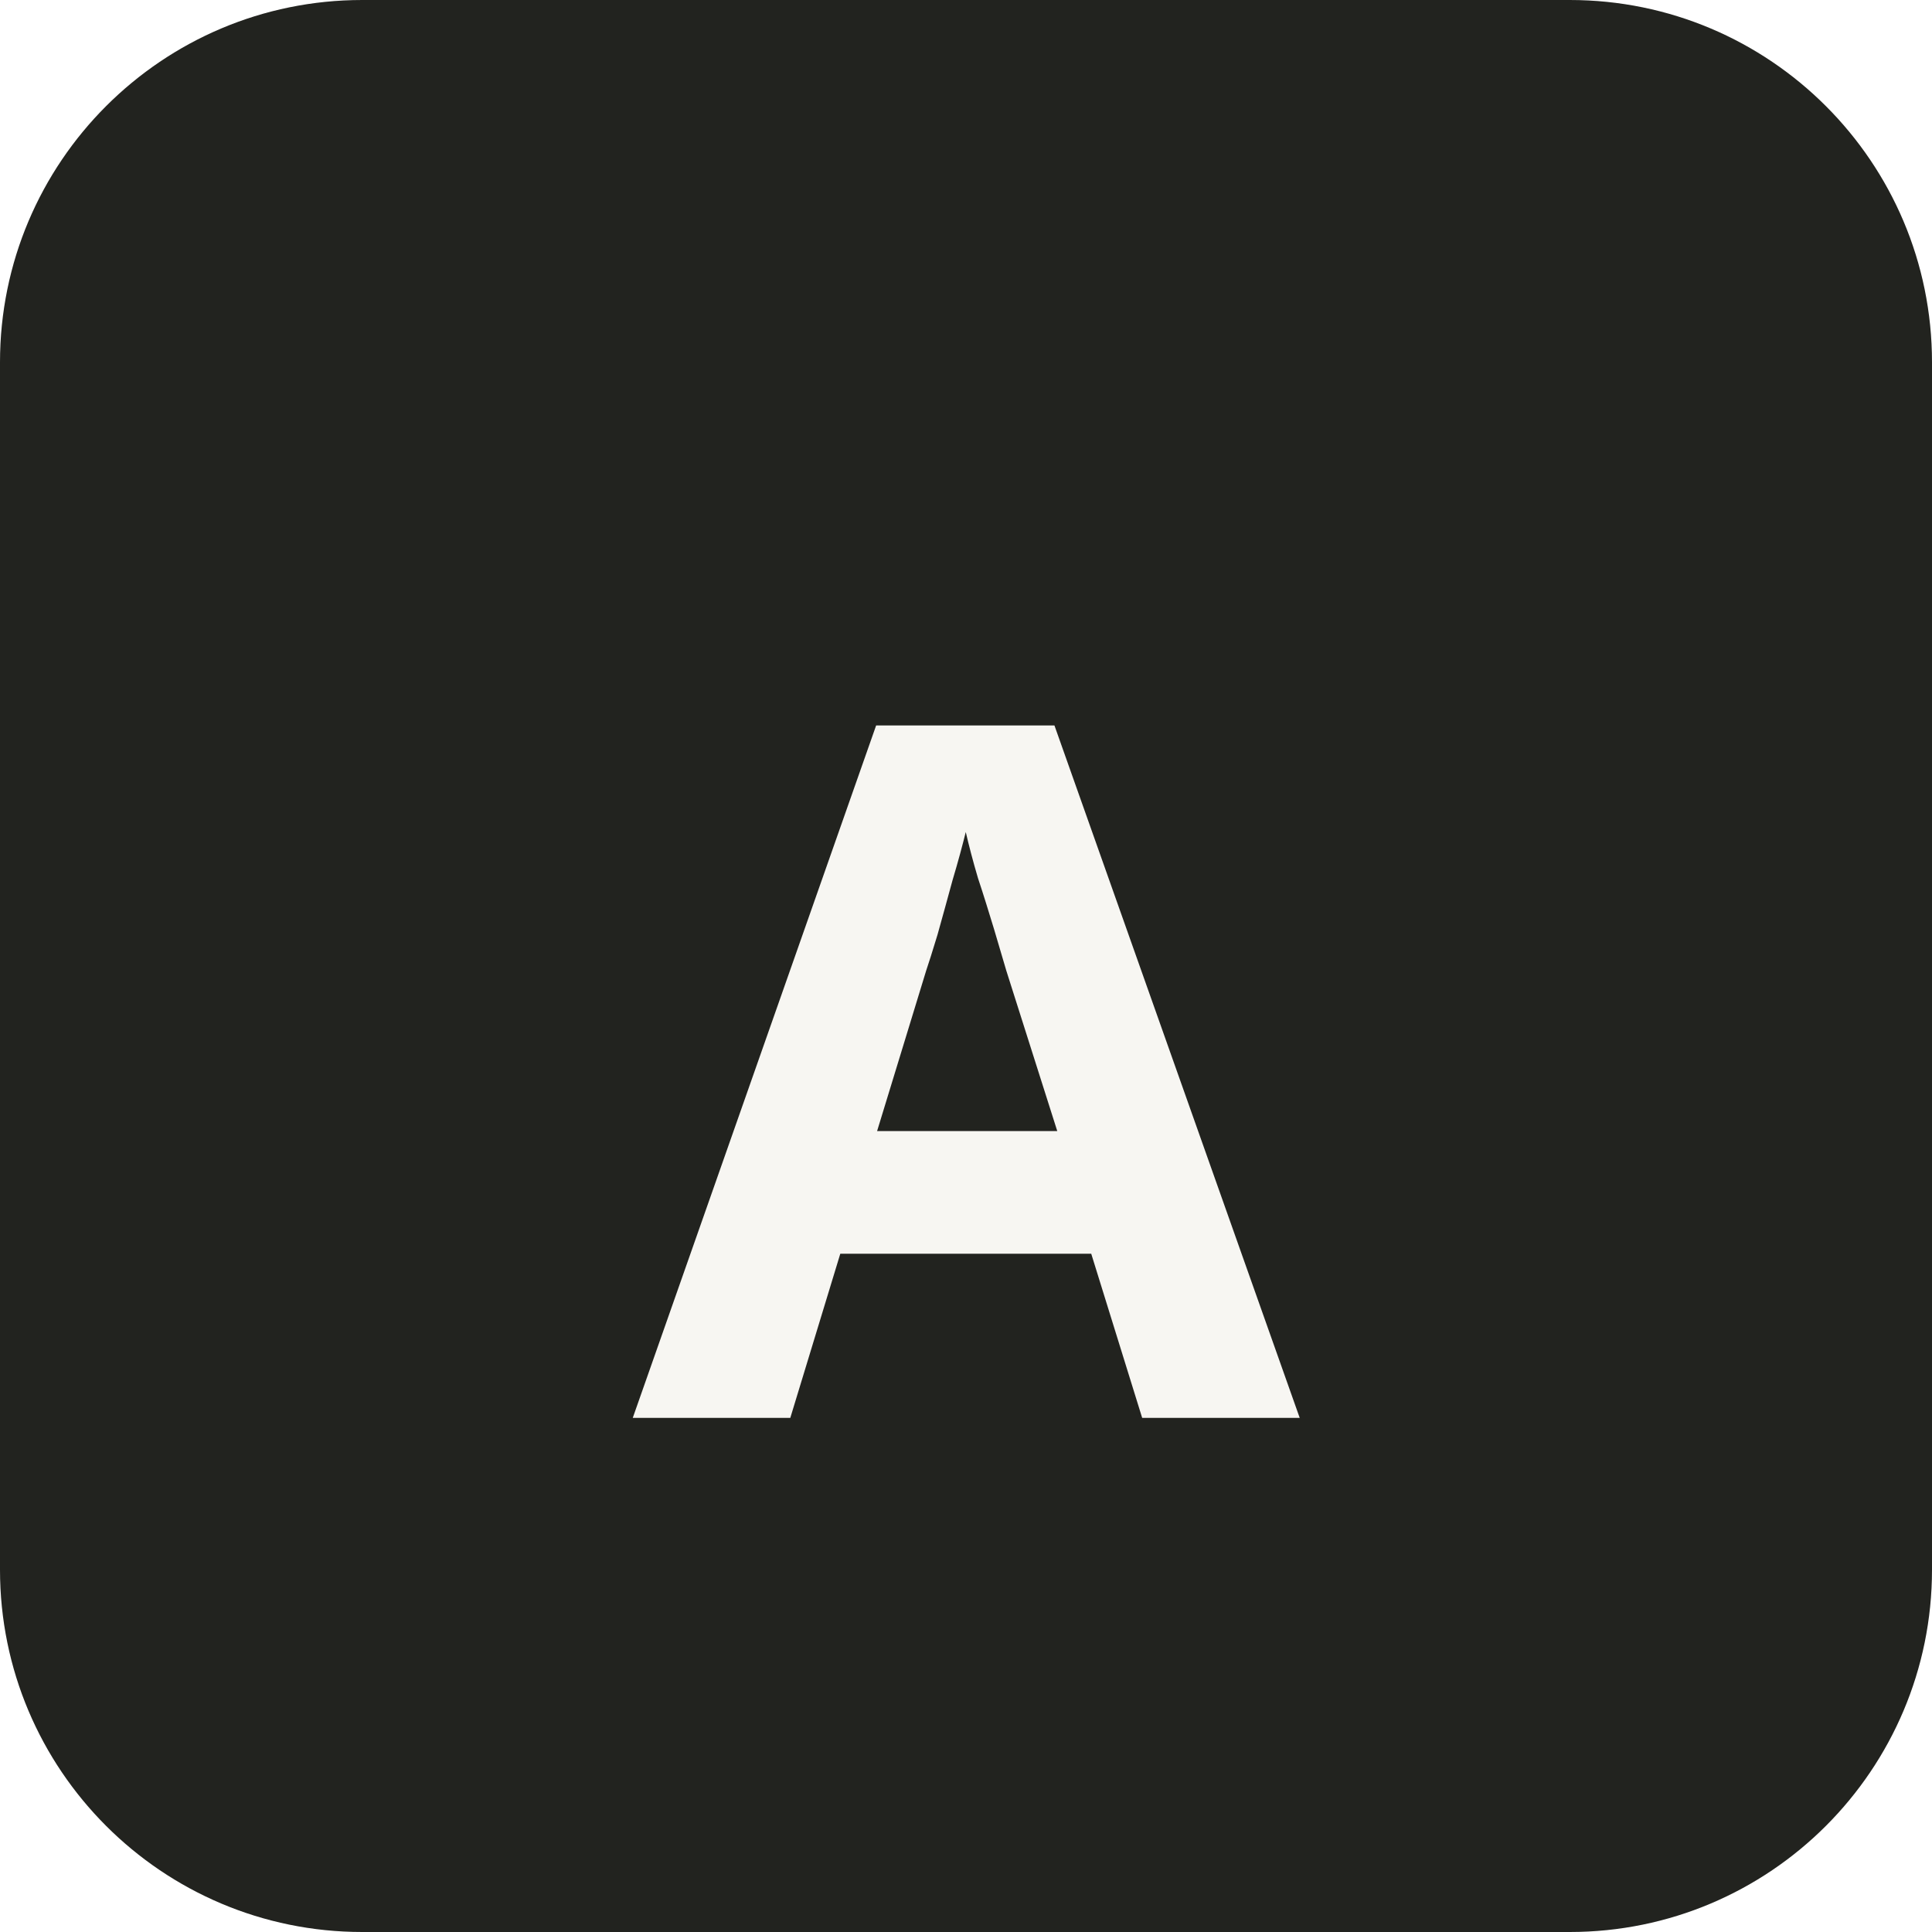
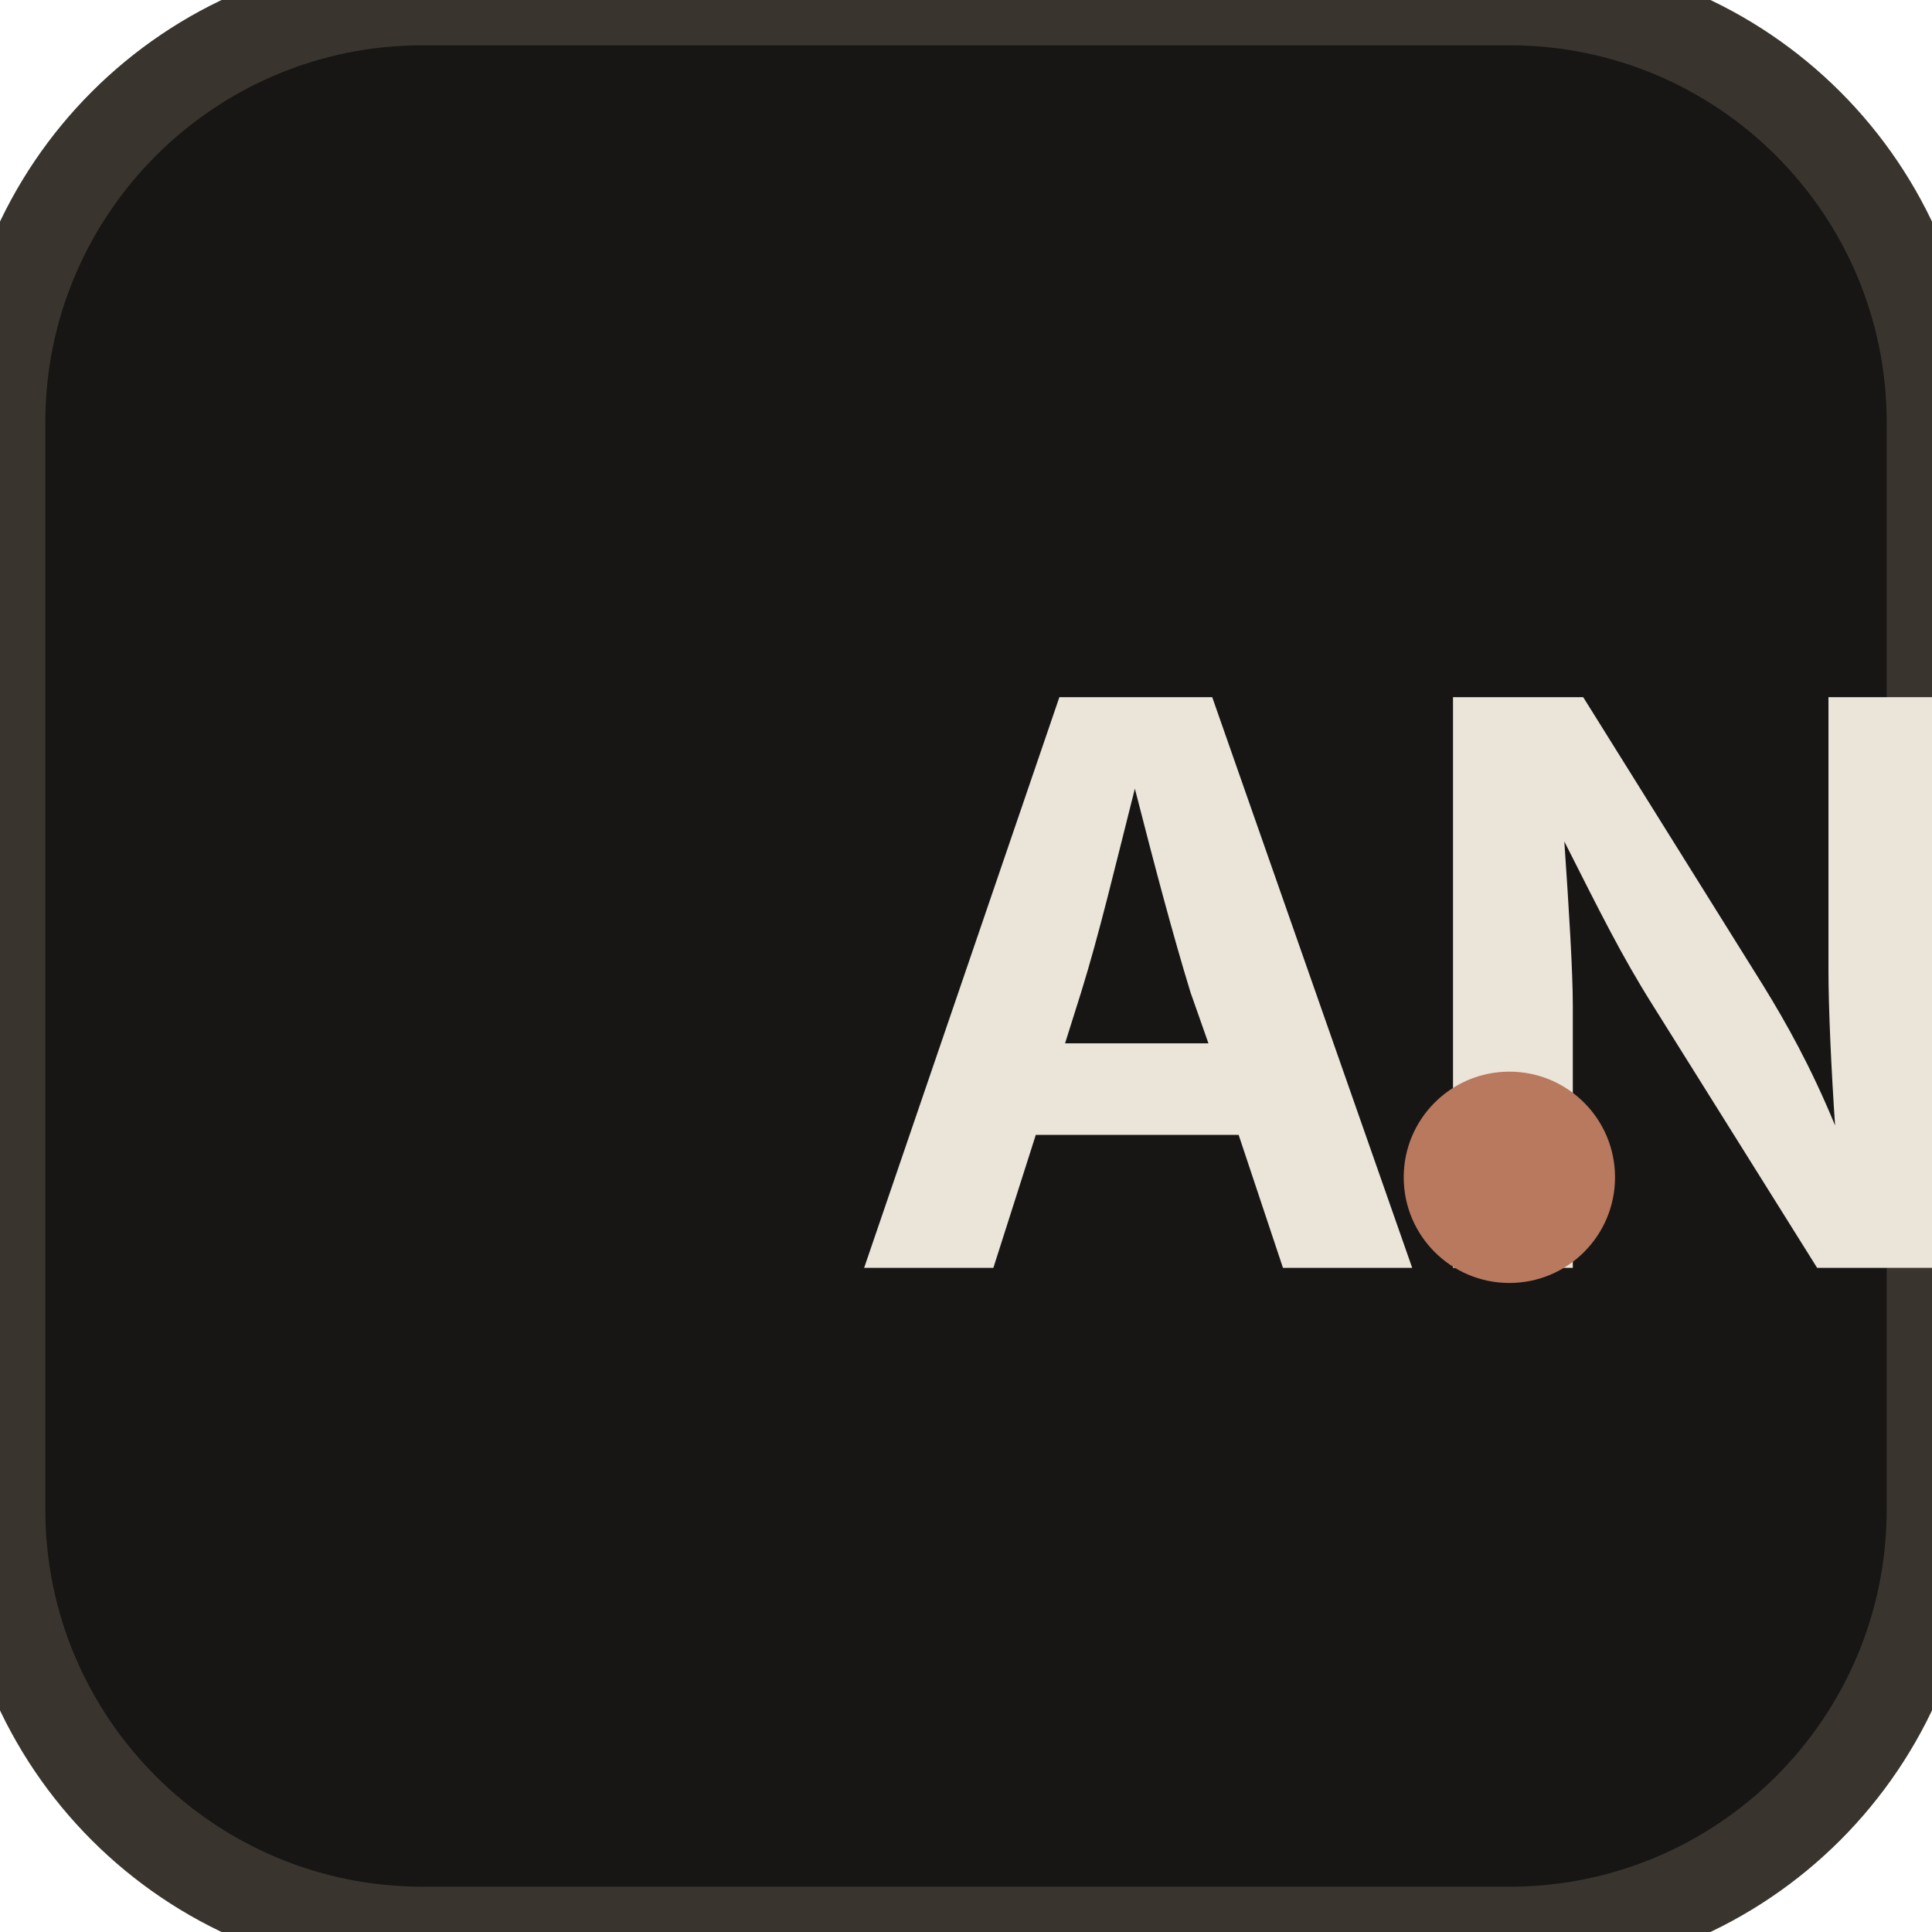
- <svg xmlns="http://www.w3.org/2000/svg" viewBox="0 0 32 32" fill="none">
-   <rect width="32" height="32" rx="6" fill="#22231F" />
-   <text x="50%" y="54%" dominant-baseline="central" text-anchor="middle" fill="#F7F6F2" font-family="'Manrope', sans-serif" font-weight="700" font-size="16">A</text>
+ <svg xmlns="http://www.w3.org/2000/svg" viewBox="0 0 32 32" width="32" height="32">
+   <rect width="32" height="32" rx="7" fill="#171614" stroke="#39352E" stroke-width="1.5" />
+   <text x="14" y="21" font-family="-apple-system, BlinkMacSystemFont, 'Inter', 'Manrope', sans-serif" font-weight="700" font-size="13" fill="#EAE4D9" letter-spacing="-0.5">AN</text>
+   <circle cx="25" cy="19.5" r="1.75" fill="#B8795E" />
</svg>
